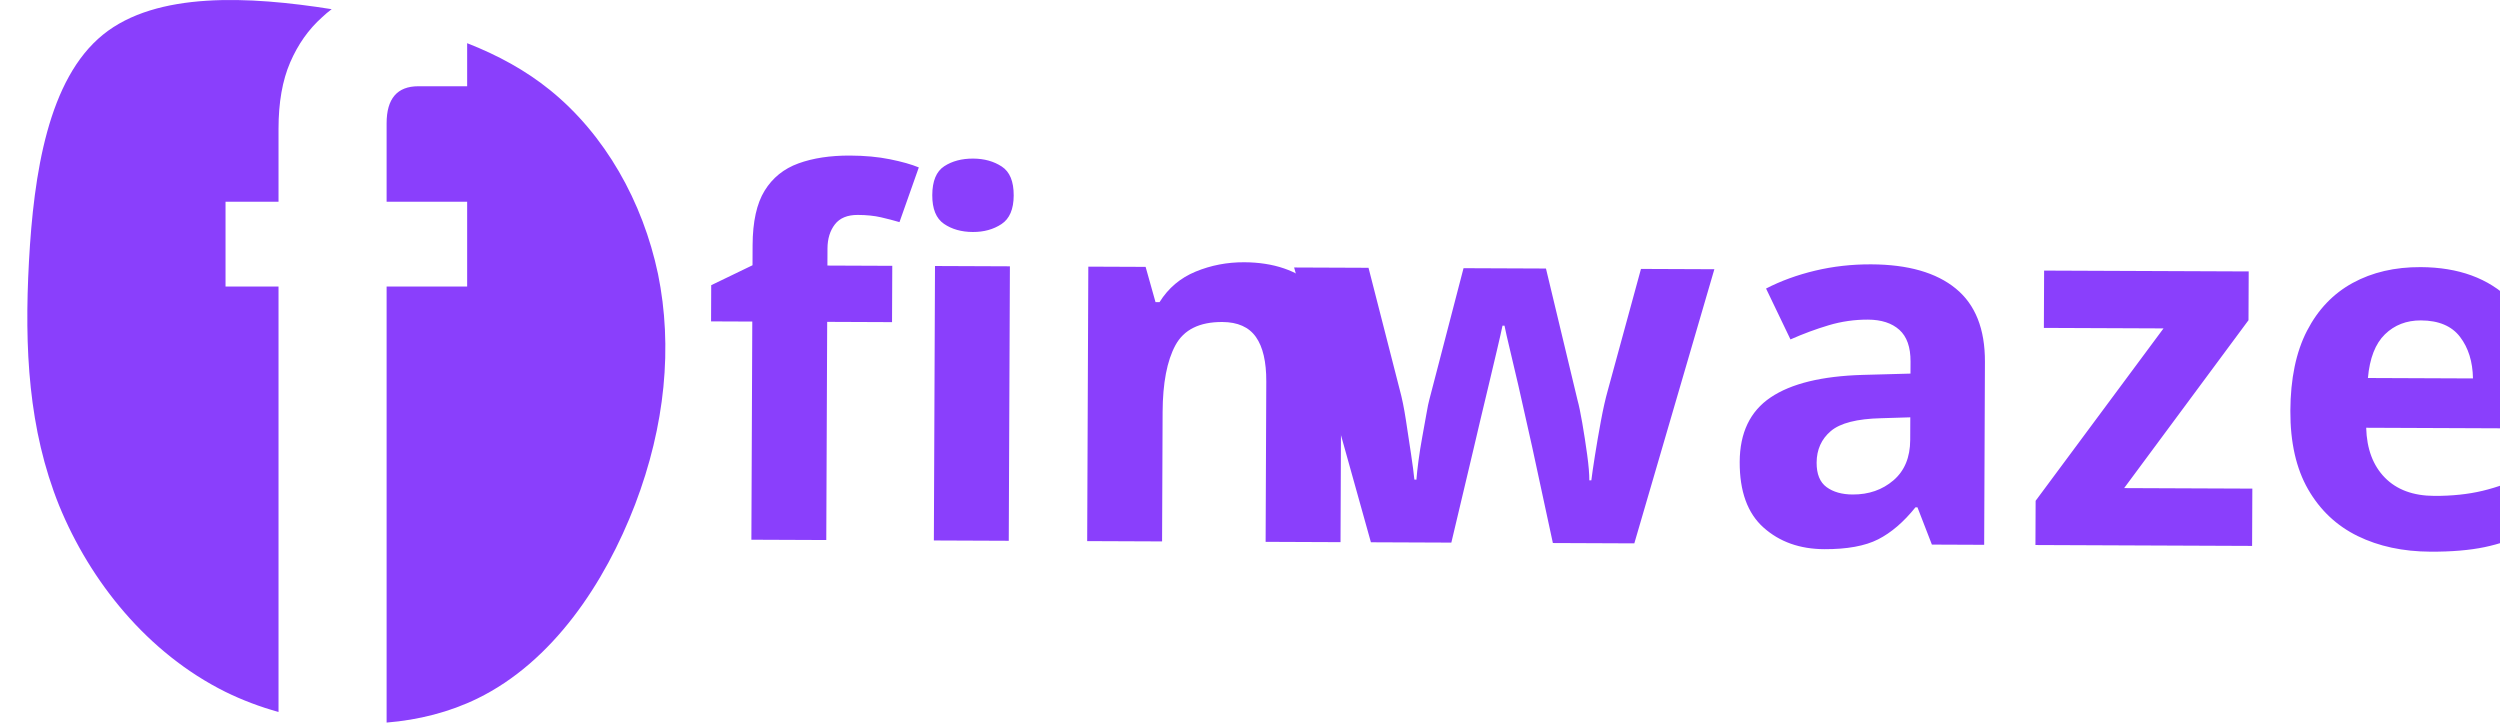
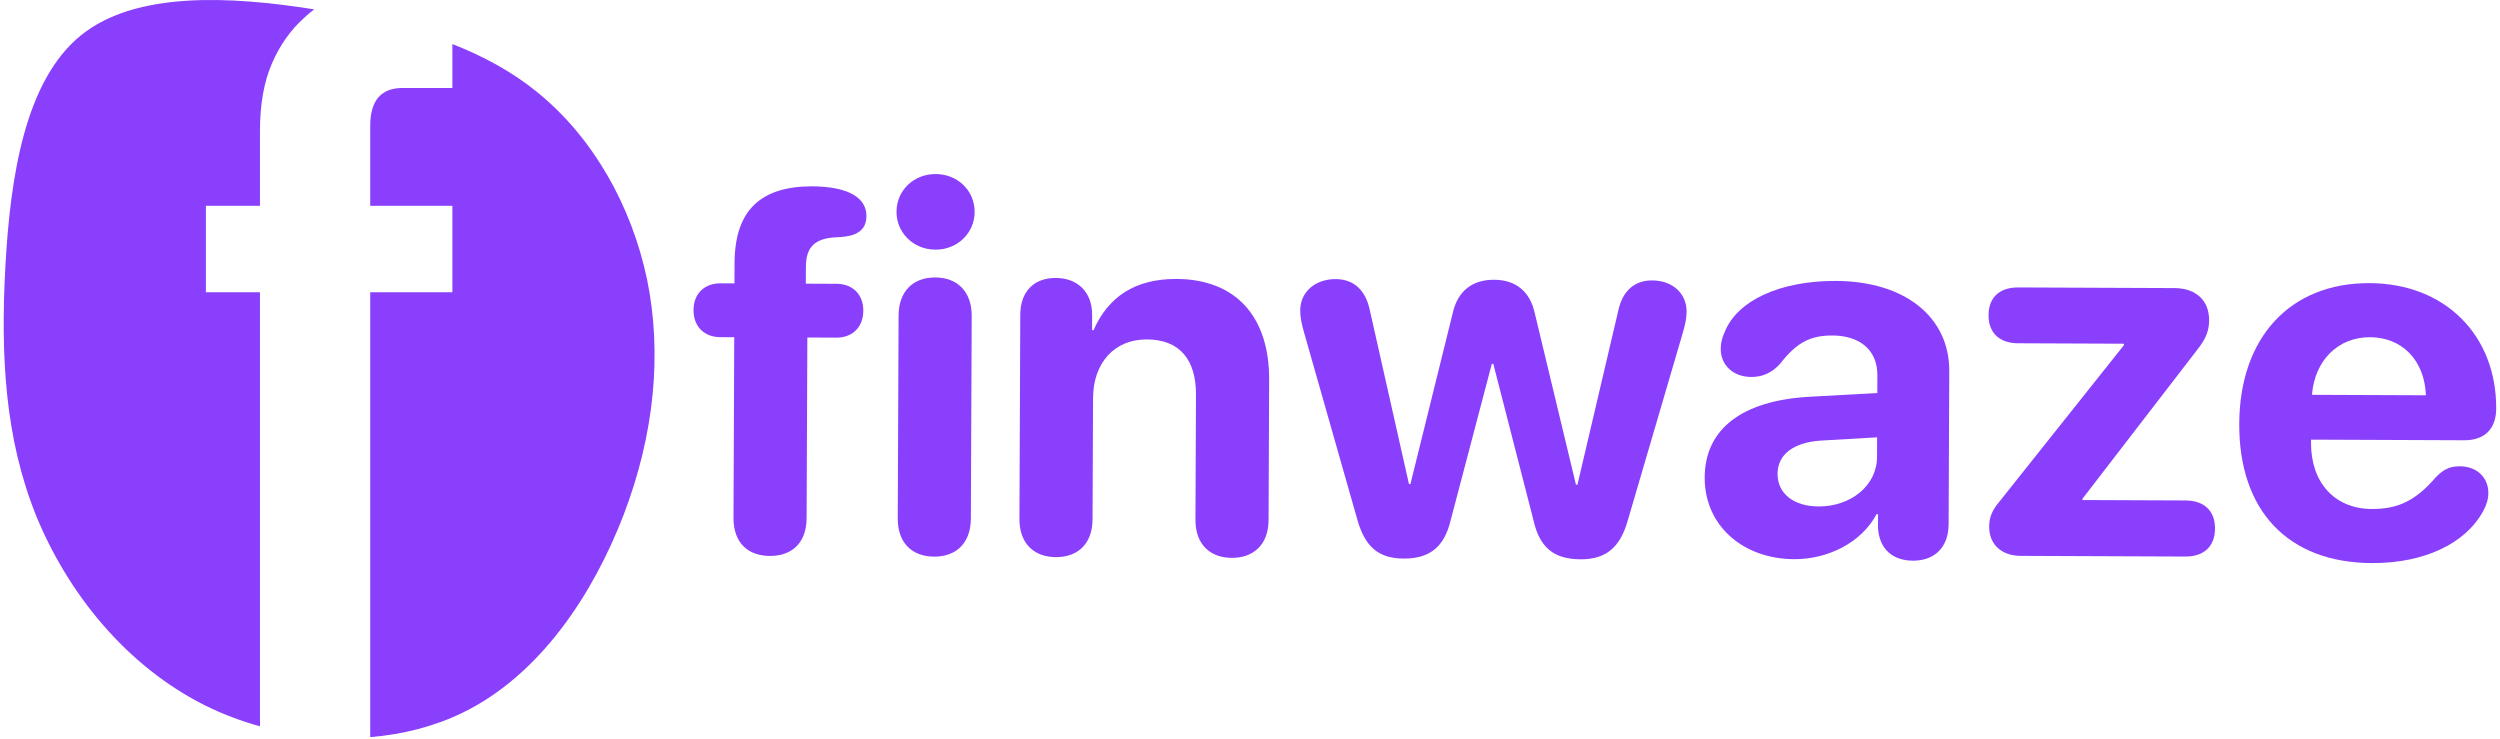
- <svg xmlns="http://www.w3.org/2000/svg" width="152px" height="44px" viewBox="0 0 1257 372" version="1.1" xml:space="preserve" style="fill-rule:evenodd;clip-rule:evenodd;stroke-linejoin:round;stroke-miterlimit:2;">
+ <svg xmlns="http://www.w3.org/2000/svg" width="149px" height="44px" viewBox="0 0 1256 372" version="1.1" xml:space="preserve" style="fill-rule:evenodd;clip-rule:evenodd;stroke-linejoin:round;stroke-miterlimit:2;">
  <g transform="matrix(1,0,0,1,-1368.898,-340.5661)">
    <g transform="matrix(1,0,0,1.592738,1182,0)">
      <g id="full-light" transform="matrix(1,0,0,0.62785,0,0)">
        <g id="f-curve" transform="matrix(2.457117,0,0,2.457117,352.6201,508.487)">
          <path d="M-14.894,80.608C-18.736,79.542 -22.469,78.133 -26,76.4C-42.3,68.3 -54.3,53.3 -60.8,37.4C-67.2,21.5 -68.1,4.6 -67.1,-13.7C-66.1,-32 -63.1,-51.8 -51.6,-61.1C-40.399,-70.159 -21.038,-69.16 -3.776,-66.422C-4.477,-65.895 -5.153,-65.324 -5.805,-64.708C-8.613,-62.196 -10.83,-59.055 -12.456,-55.286C-14.082,-51.517 -14.894,-46.899 -14.894,-41.43L-14.894,-26.134L-25.979,-26.134L-25.979,-8.398L-14.894,-8.398L-14.894,80.608ZM24.567,-59.306C30.994,-56.793 36.81,-53.617 41.9,-49.5C53.4,-40.2 61.3,-26.2 64.5,-11C67.6,4.2 66,20.7 59.7,37.2C53.4,53.6 42.5,70.1 26.7,77.8C20.873,80.64 14.394,82.282 7.718,82.824L7.718,-8.398L24.567,-8.398L24.567,-26.134L7.718,-26.134L7.718,-42.539C7.718,-47.712 9.935,-50.298 14.369,-50.298L24.567,-50.298L24.567,-59.306Z" style="fill:rgb(138,63,252);" />
        </g>
        <g transform="matrix(0.69431,0.002869,-0.002869,0.69431,14.9986,-889.3971)">
-           <g transform="matrix(372.1576,0,0,372.1576,2075.01,2167.797)">
-                     </g>
-           <text x="754.65px" y="2167.797px" style="font-family:'SFProRounded-Bold', 'SF Pro Rounded';font-weight:700;font-size:372.158px;fill:rgb(138,63,252);">fin<tspan x="1189.864px 1481.157px 1683.954px 1868.397px " y="2167.797px 2167.797px 2167.797px 2167.797px ">waze</tspan>
-           </text>
+           <path d="M812.618,2171.613C828.246,2171.613 839.149,2162.346 839.149,2143.992L839.149,2012.974L860.228,2012.974C871.313,2012.974 879.672,2005.887 879.672,1993.348C879.672,1980.992 871.313,1973.905 860.228,1973.905L837.877,1973.905L837.877,1961.548C837.877,1947.192 844.419,1940.65 860.773,1940.105C864.771,1939.923 868.042,1939.378 870.949,1938.651C878.036,1936.471 881.671,1932.11 881.671,1924.659C881.671,1912.121 869.859,1903.217 841.693,1903.217C804.986,1903.58 786.087,1920.661 786.087,1959.186L786.087,1973.905L775.911,1973.905C764.826,1973.905 756.467,1980.992 756.467,1993.348C756.467,2005.887 764.826,2012.974 775.911,2012.974L786.087,2012.974L786.087,2143.992C786.087,2162.346 796.809,2171.613 812.618,2171.613Z" style="fill:rgb(138,63,252);fill-rule:nonzero;" />
+           <path d="M931.825,1948.828C947.816,1948.828 960.173,1936.653 960.173,1921.388C960.173,1905.942 947.816,1893.949 931.825,1893.949C915.834,1893.949 903.477,1905.942 903.477,1921.388C903.477,1936.653 915.834,1948.828 931.825,1948.828ZM931.825,2171.613C948.179,2171.613 958.356,2161.255 958.356,2143.992L958.356,1996.801C958.356,1979.538 948.179,1968.998 931.825,1968.998C915.289,1968.998 905.294,1979.538 905.294,1996.801L905.294,2143.992C905.294,2161.255 915.289,2171.613 931.825,2171.613Z" style="fill:rgb(138,63,252);fill-rule:nonzero;" />
+           <path d="M1020.14,2171.613C1035.767,2171.613 1046.67,2162.164 1046.67,2143.992L1046.67,2056.041C1046.67,2030.782 1061.753,2013.337 1085.558,2013.337C1109.363,2013.337 1121.356,2027.875 1121.356,2053.315L1121.356,2143.992C1121.356,2162.164 1132.259,2171.613 1147.887,2171.613C1163.333,2171.613 1174.418,2162.164 1174.418,2143.992L1174.418,2042.23C1174.418,1996.619 1150.068,1969.362 1106.819,1969.362C1076.835,1969.362 1057.21,1982.627 1046.852,2006.796L1045.762,2006.796L1045.762,1995.892C1045.762,1979.174 1035.222,1968.998 1019.231,1968.998C1003.24,1968.998 993.609,1979.174 993.609,1995.711L993.609,2143.992C993.609,2162.164 1004.694,2171.613 1020.14,2171.613Z" style="fill:rgb(138,63,252);fill-rule:nonzero;" />
+           <path d="M1272.545,2171.613C1291.444,2171.613 1301.983,2163.073 1306.526,2143.811L1335.965,2030.055L1337.055,2030.055L1366.675,2143.447C1371.218,2163.254 1381.576,2171.613 1401.02,2171.613C1419.373,2171.613 1429.549,2162.891 1435.001,2143.629L1474.252,2007.704C1476.251,2000.799 1477.159,1996.438 1477.159,1991.531C1477.159,1978.266 1466.801,1968.998 1452.082,1968.998C1438.999,1968.998 1430.458,1976.994 1427.55,1991.168L1398.476,2117.462L1397.385,2117.462L1367.038,1993.348C1363.586,1977.539 1353.228,1968.998 1337.418,1968.998C1321.246,1968.998 1310.888,1977.539 1307.435,1993.348L1277.27,2117.462L1276.18,2117.462L1247.287,1991.531C1244.197,1976.994 1235.657,1968.998 1222.391,1968.998C1207.49,1968.998 1196.769,1978.448 1196.769,1991.713C1196.769,1996.801 1197.678,2001.162 1199.677,2008.068L1238.927,2143.811C1244.561,2163.073 1254.192,2171.613 1272.545,2171.613Z" style="fill:rgb(138,63,252);fill-rule:nonzero;" />
+           <path d="M1556.025,2170.886C1580.375,2170.886 1604.725,2158.711 1615.628,2137.996L1616.718,2137.996L1616.718,2147.99C1617.809,2163.618 1627.803,2171.613 1642.159,2171.613C1657.241,2171.613 1667.963,2162.527 1667.963,2144.901L1667.963,2033.871C1667.963,1994.62 1635.435,1968.817 1585.463,1968.817C1545.122,1968.817 1513.866,1983.172 1504.78,2006.432C1502.963,2010.43 1502.055,2014.246 1502.055,2018.425C1502.055,2030.419 1511.322,2038.778 1524.224,2038.778C1532.765,2038.778 1539.488,2035.507 1545.303,2028.965C1557.115,2013.701 1566.928,2008.431 1583.101,2008.431C1603.089,2008.431 1615.81,2018.971 1615.81,2037.142L1615.81,2050.044L1566.746,2052.952C1518.046,2055.859 1490.788,2076.393 1490.788,2111.828C1490.788,2146.9 1518.954,2170.886 1556.025,2170.886ZM1573.47,2132.544C1555.661,2132.544 1543.668,2123.458 1543.668,2108.921C1543.668,2095.11 1554.934,2086.206 1574.742,2084.752L1615.81,2082.208L1615.81,2096.382C1615.81,2117.462 1596.729,2132.544 1573.47,2132.544Z" style="fill:rgb(138,63,252);fill-rule:nonzero;" />
+           <path d="M1720.297,2167.797L1839.867,2167.797C1853.315,2167.797 1861.31,2160.347 1861.31,2147.445C1861.31,2134.543 1853.315,2127.093 1839.867,2127.093L1765,2127.093L1765,2126.184L1847.863,2017.699C1854.041,2009.885 1856.404,2003.888 1856.404,1996.256C1856.404,1981.9 1846.773,1972.996 1831.145,1972.996L1717.753,1972.996C1704.124,1972.996 1696.311,1980.446 1696.311,1993.167C1696.311,2006.069 1704.306,2013.519 1717.753,2013.519L1794.62,2013.519L1794.62,2014.609L1704.851,2128.365C1699.4,2134.906 1697.401,2139.813 1697.401,2146.718C1697.401,2159.438 1706.305,2167.797 1720.297,2167.797Z" style="fill:rgb(138,63,252);fill-rule:nonzero;" />
+           <path d="M1975.247,2171.977C2012.863,2171.977 2043.028,2157.803 2055.93,2133.816C2058.292,2129.455 2059.564,2125.094 2059.564,2120.914C2059.564,2108.739 2050.296,2101.47 2038.848,2101.47C2031.943,2101.47 2027.218,2103.469 2021.585,2109.284C2007.229,2126.184 1994.509,2132.726 1975.065,2132.726C1948.171,2132.726 1930.726,2113.827 1930.726,2084.934L1930.726,2082.572L2041.937,2082.572C2056.657,2082.572 2065.016,2074.213 2065.016,2059.494C2065.016,2006.614 2027.945,1968.817 1972.703,1968.817C1915.099,1968.817 1878.573,2008.613 1878.573,2071.305C1878.573,2134.361 1914.372,2171.977 1975.247,2171.977ZM1931.271,2050.044C1933.089,2025.149 1949.988,2008.068 1973.248,2008.068C1996.508,2008.068 2012.863,2024.604 2013.953,2050.044L1931.271,2050.044Z" style="fill:rgb(138,63,252);fill-rule:nonzero;" />
        </g>
      </g>
    </g>
  </g>
</svg>
